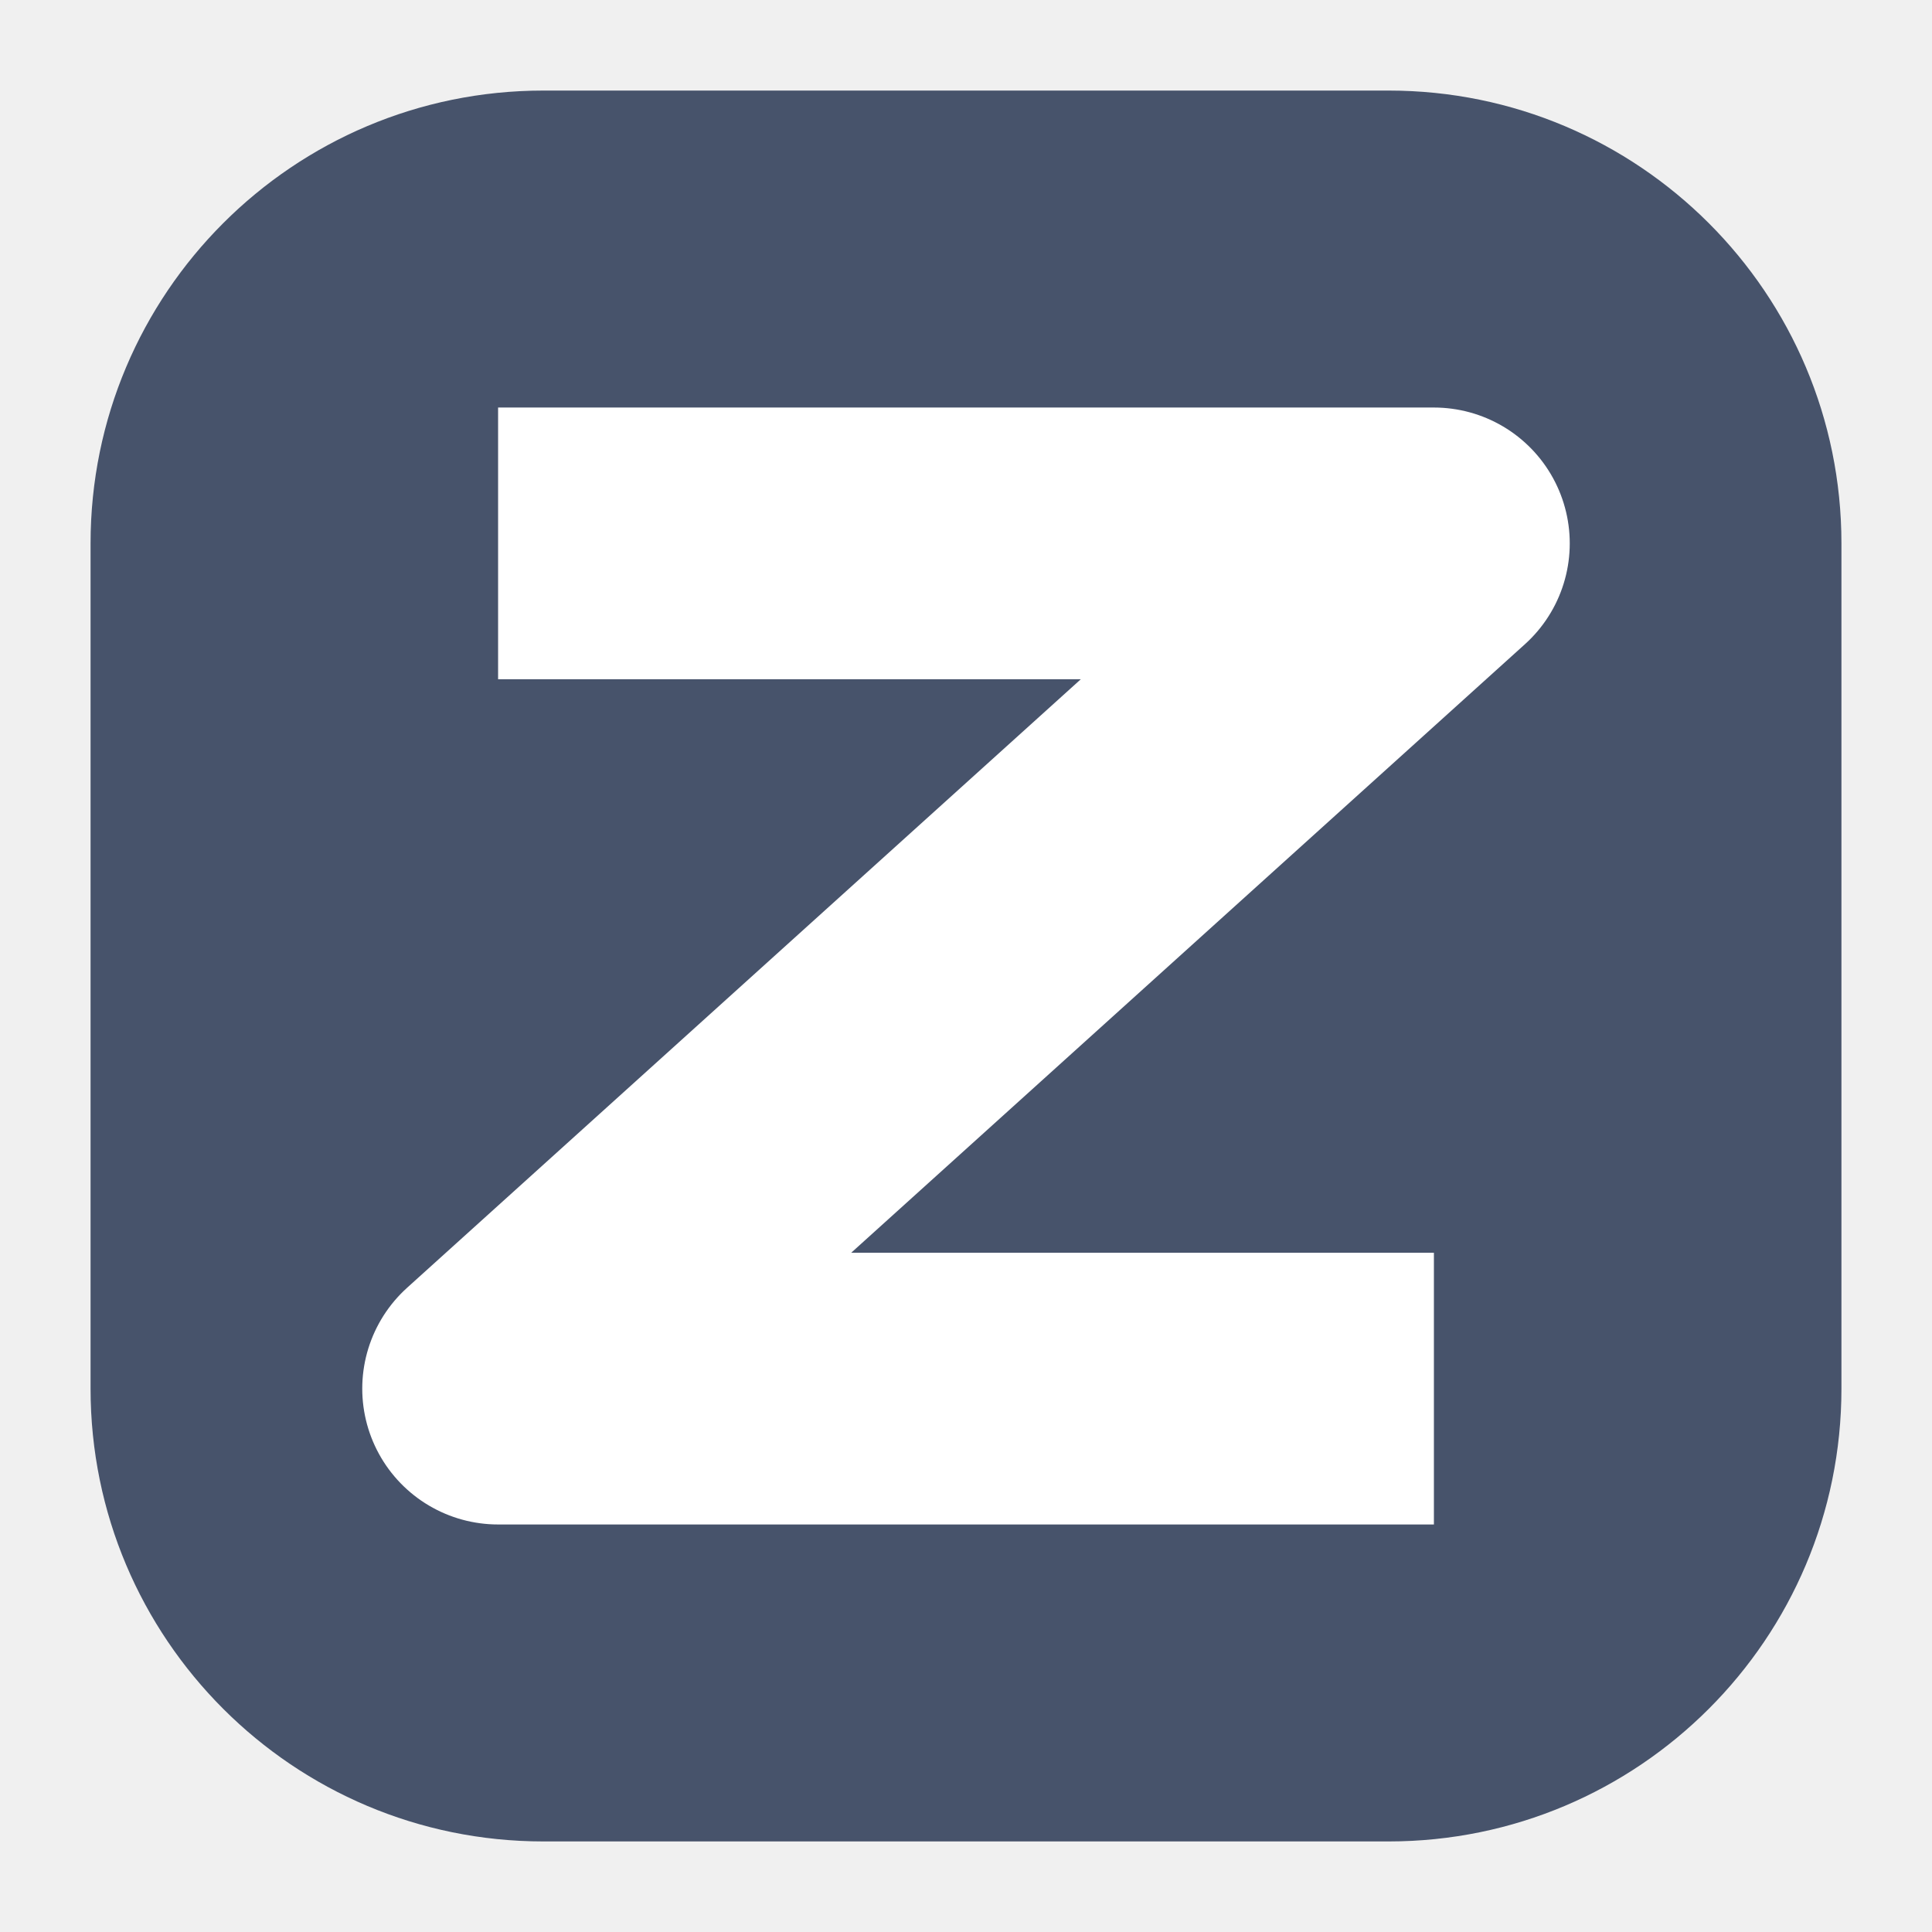
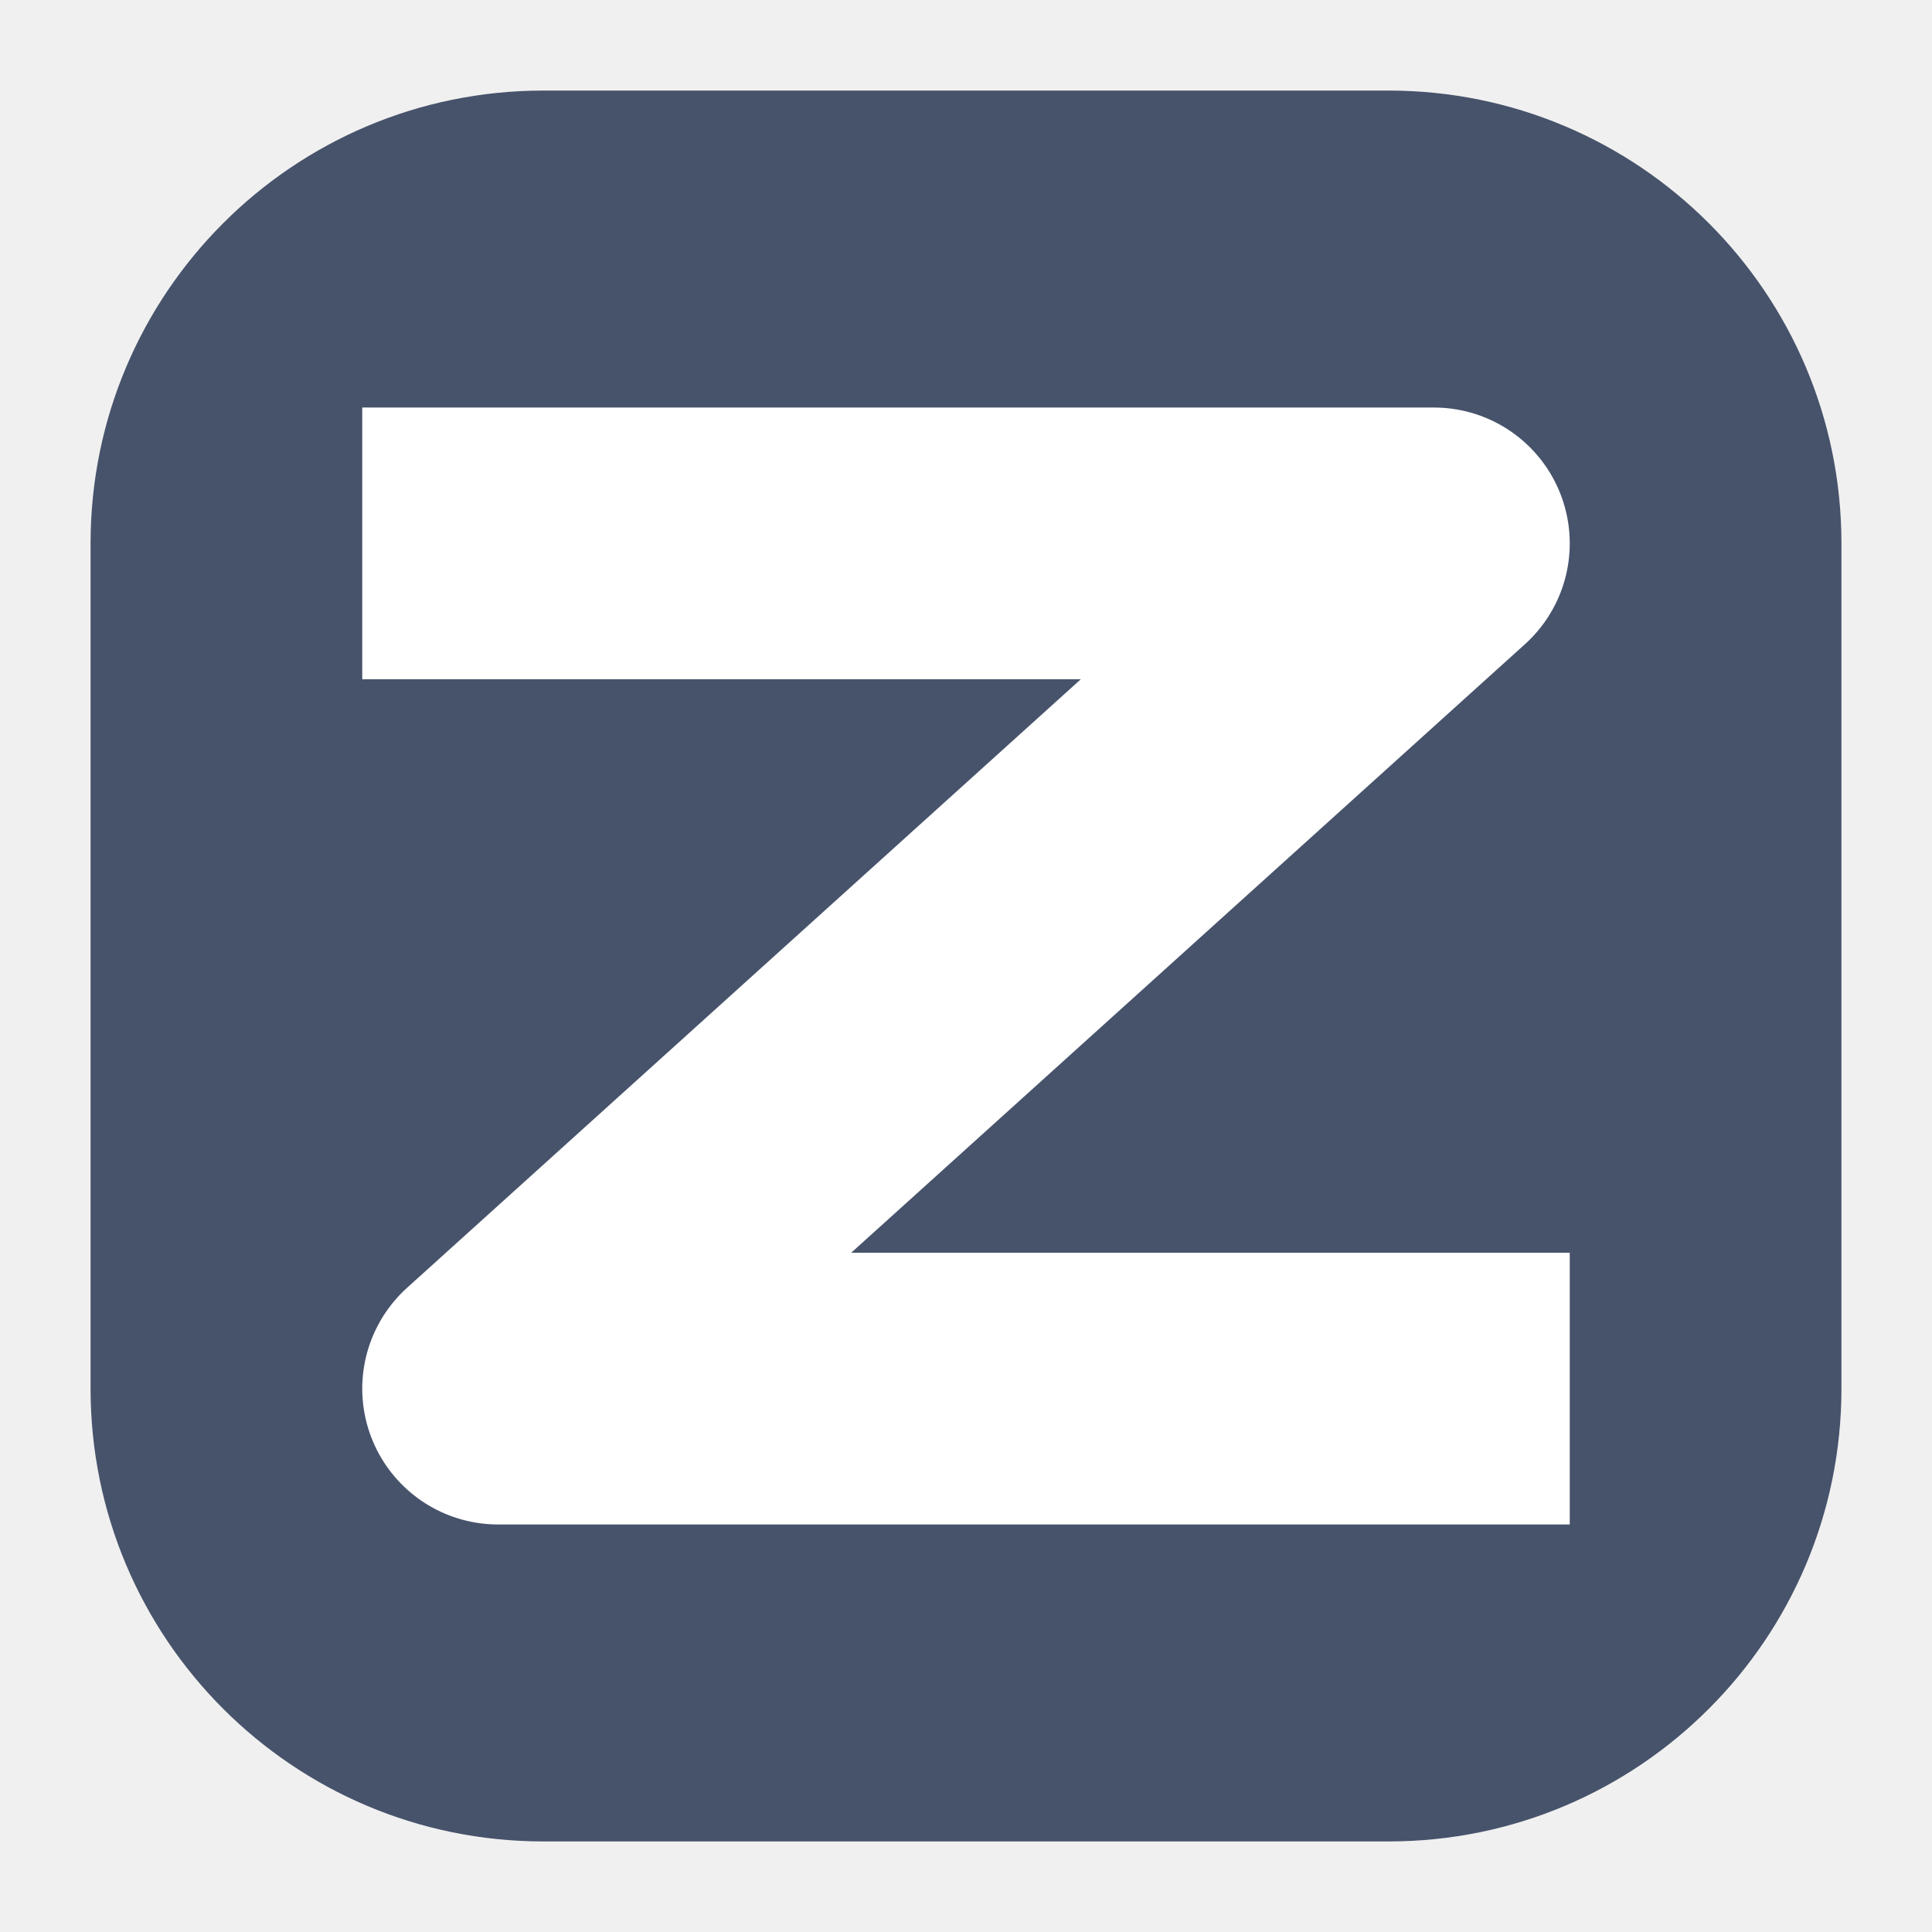
<svg xmlns="http://www.w3.org/2000/svg" viewBox="0 0 128 128" width="128" height="128">
  <rect x="6" y="6" width="116" height="116" rx="30" fill="#47536b" />
-   <path d="M 33 36 L 95 36 L 33 92 L 95 92" fill="none" stroke="#fff" stroke-width="18" stroke-linecap="butt" stroke-linejoin="round" />
+   <path d="M 33 36 L 95 36 L 33 92 L 95 92" fill="none" stroke="#fff" stroke-width="18" stroke-linecap="square" stroke-linejoin="round" />
</svg>
